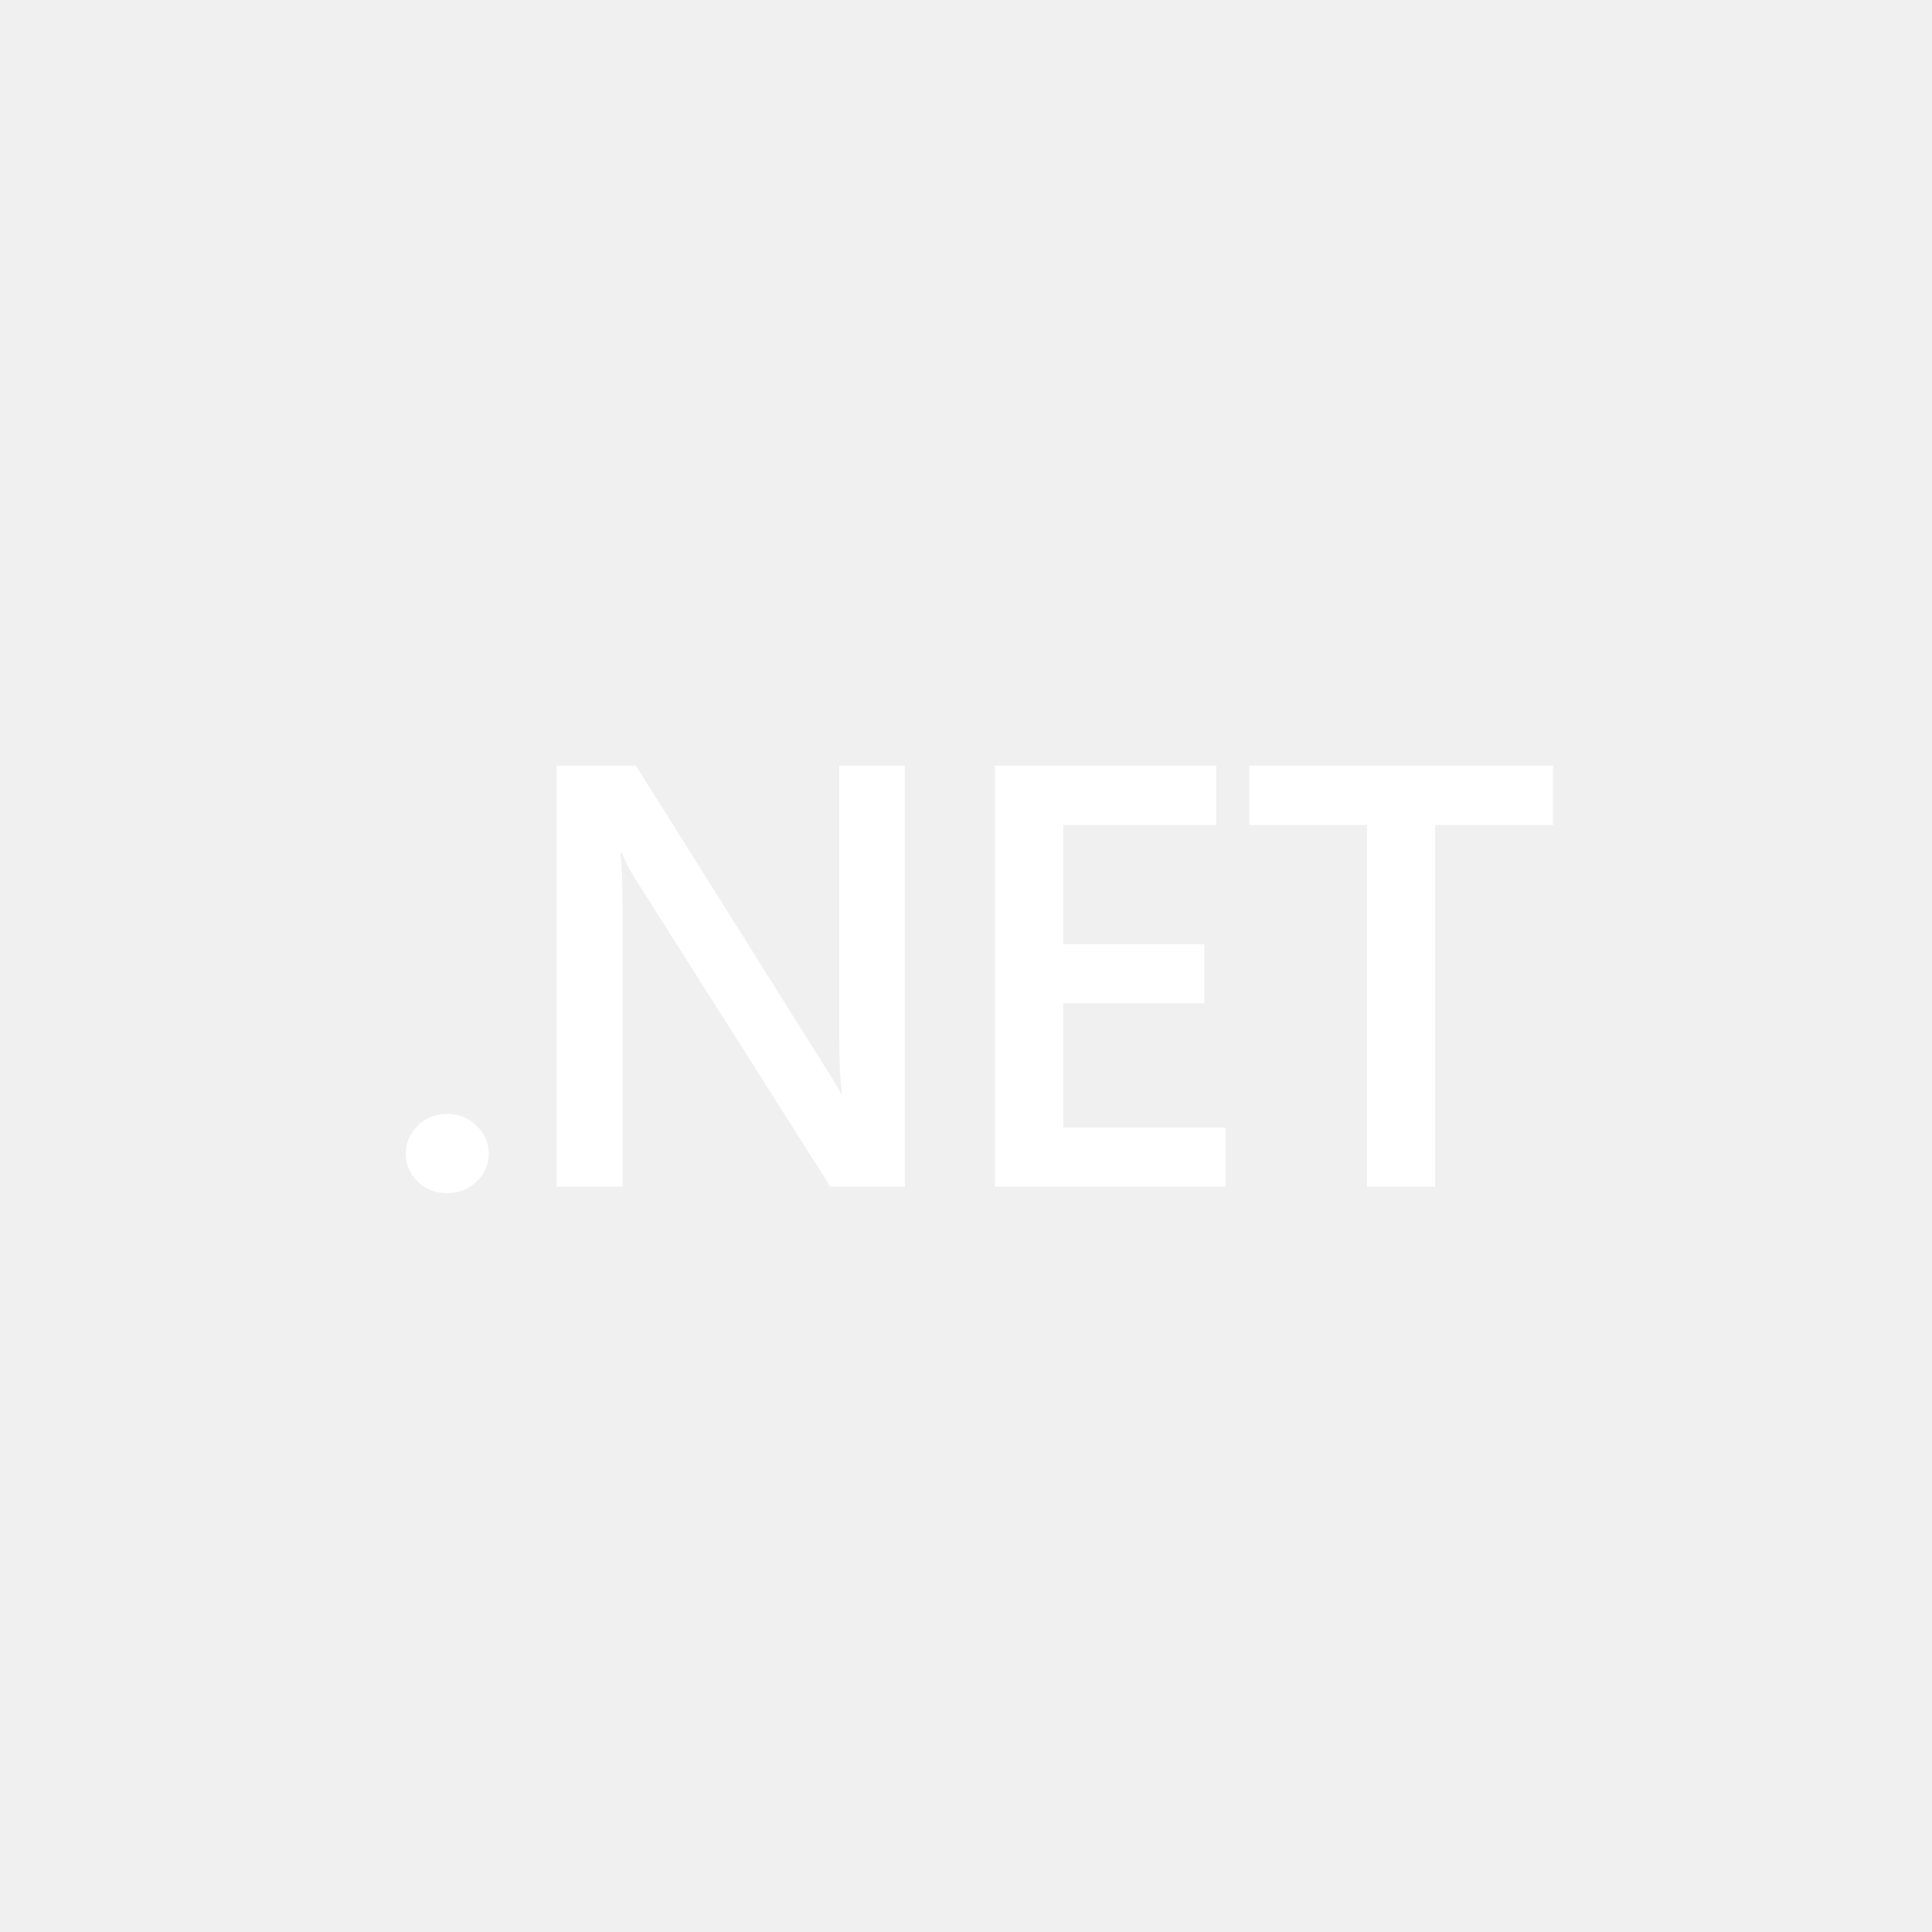
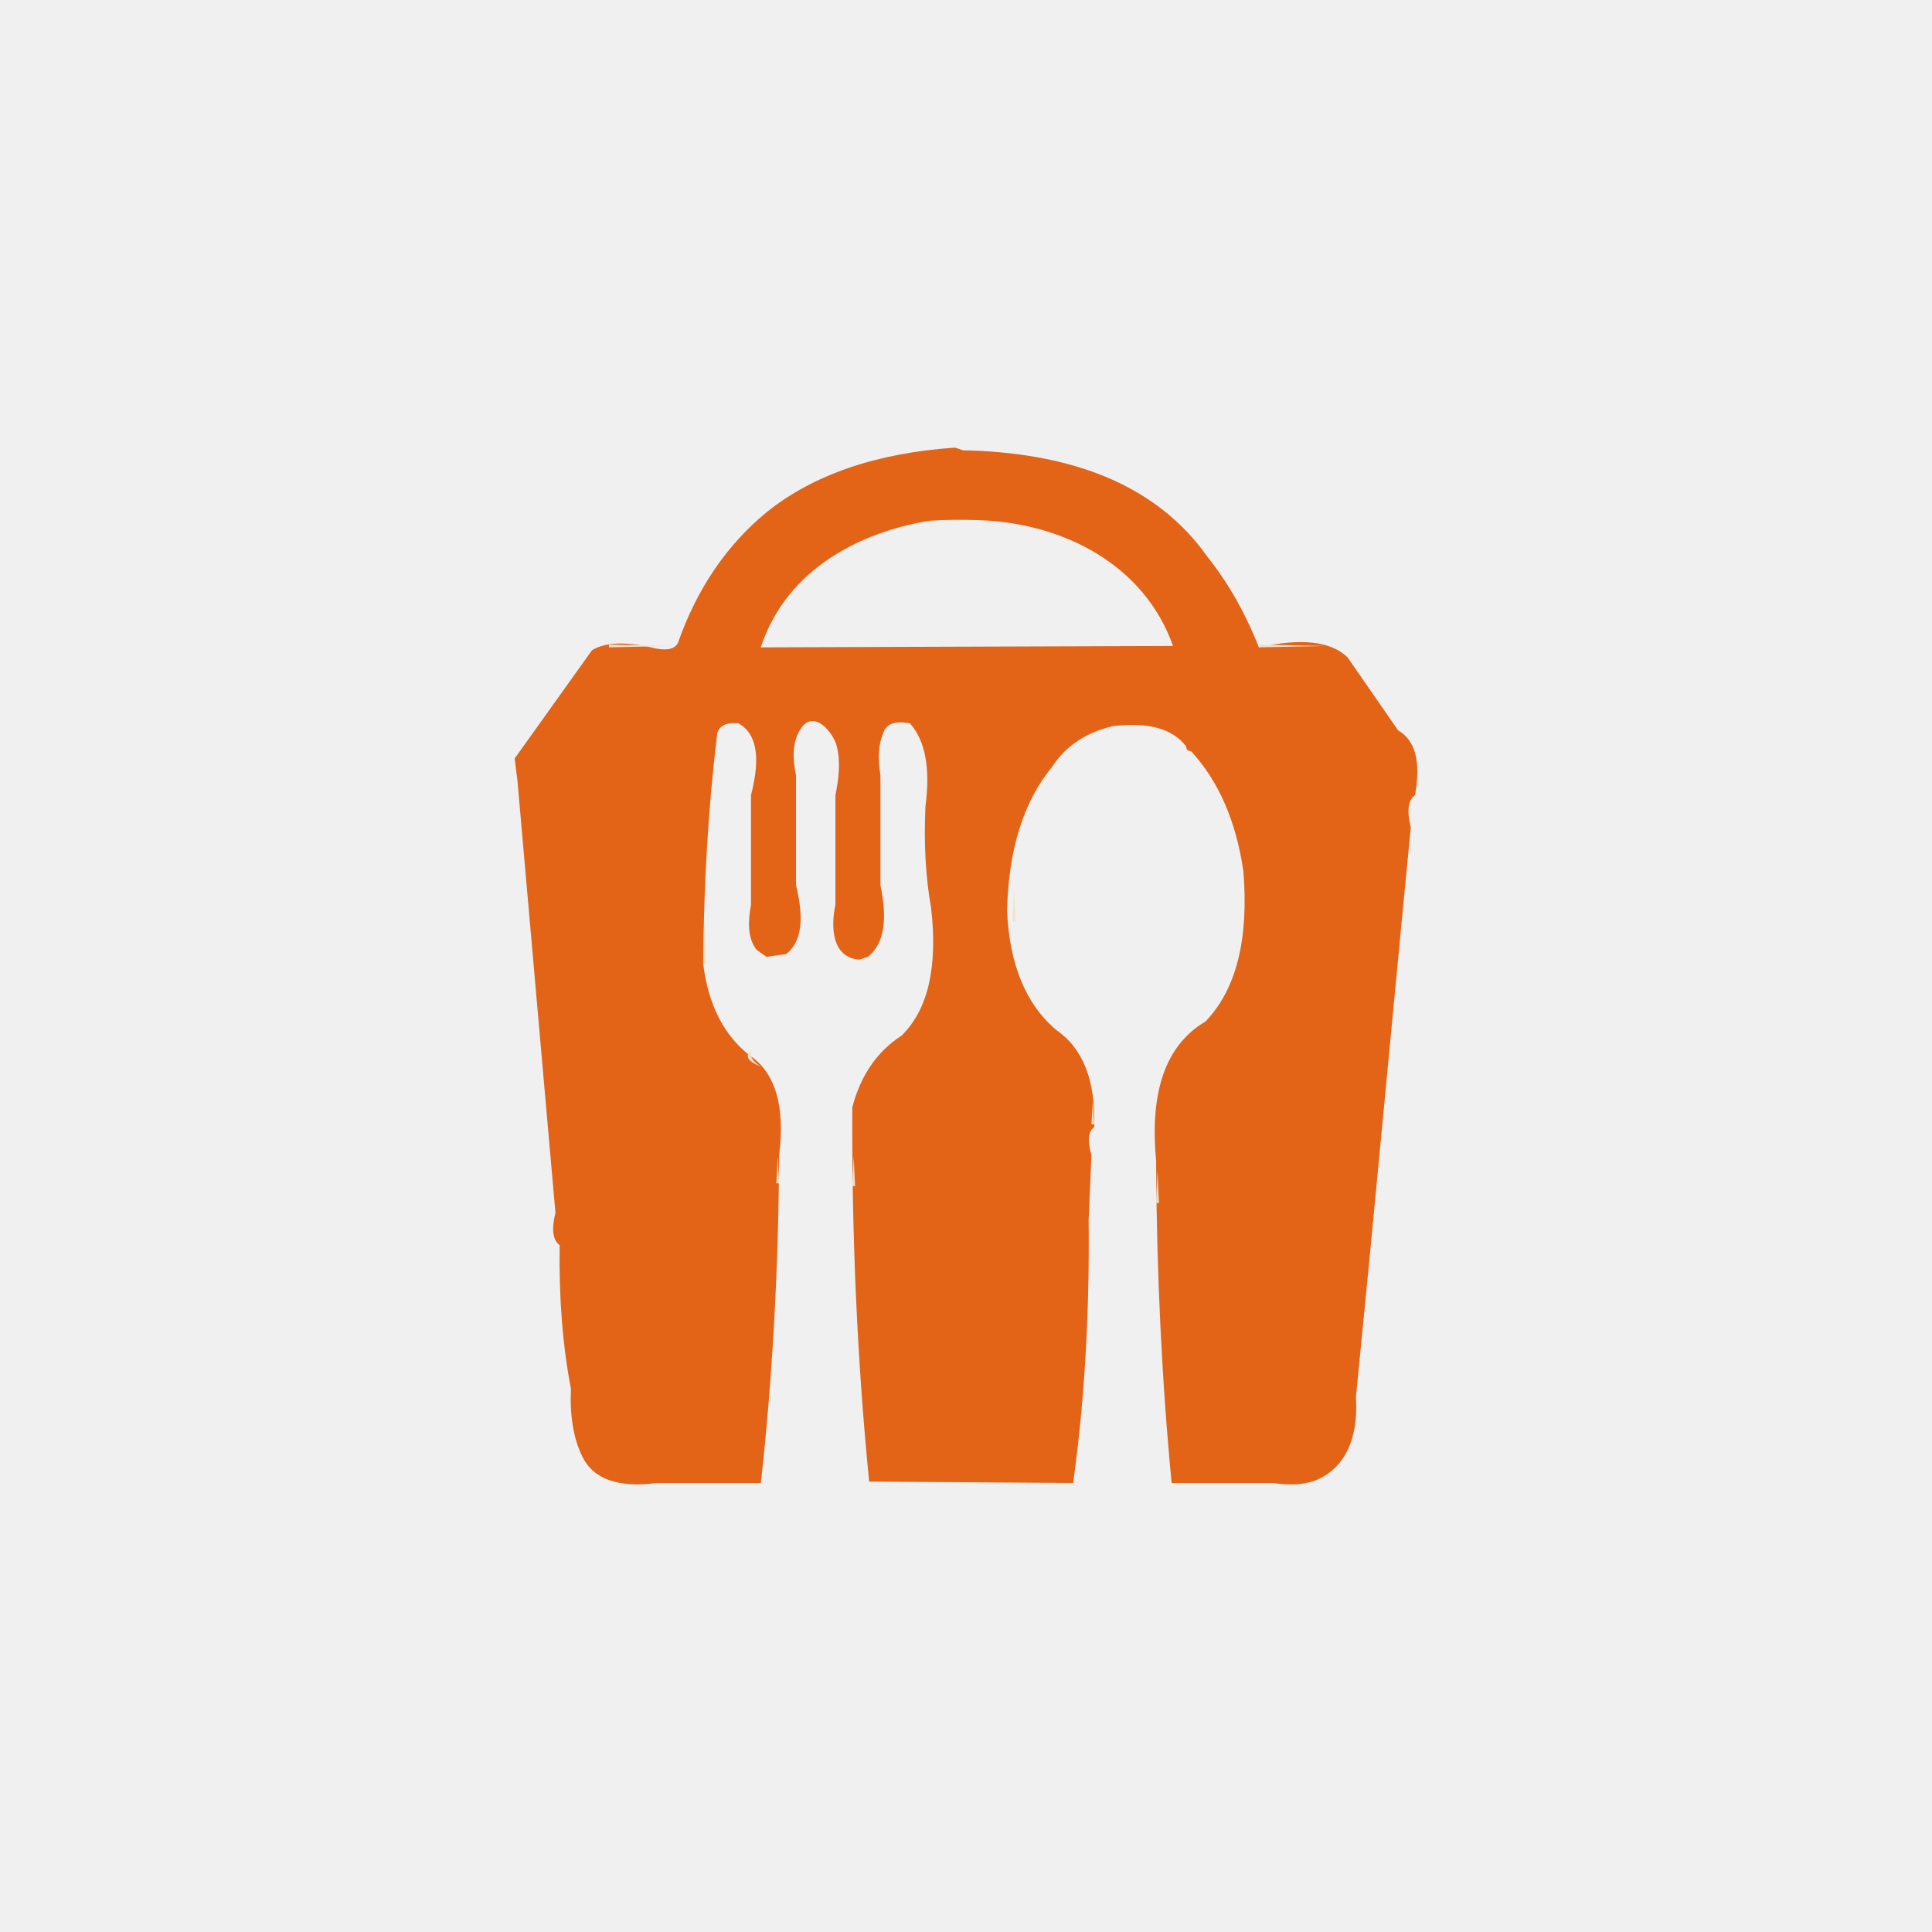
- <svg xmlns="http://www.w3.org/2000/svg" width="456" height="456" viewBox="0 0 456 456" version="1.1" xml:space="preserve" style="fill-rule:evenodd;clip-rule:evenodd;stroke-linejoin:round;stroke-miterlimit:2;">
-   <path d="m 105.5,281.609 c -2.703,0 -5.001,-0.9 -6.893,-2.702 -1.892,-1.848 -2.838,-4.042 -2.838,-6.582 0,-2.587 0.946,-4.804 2.838,-6.652 1.892,-1.848 4.19,-2.772 6.893,-2.772 2.748,0 5.068,0.924 6.96,2.772 1.937,1.848 2.906,4.064 2.906,6.652 0,2.54 -0.968,4.734 -2.906,6.582 -1.892,1.802 -4.212,2.702 -6.96,2.702 z" style="fill:#ffffff;fill-rule:nonzero;stroke-width:0.838" />
-   <path d="M 213.561,280.084 H 195.99 L 149.7,207.054 c -1.171,-1.848 -2.14,-3.765 -2.906,-5.751 h -0.406 c 0.361,2.125 0.541,6.675 0.541,13.65 v 65.132 h -15.543 v -99.36 h 18.719 l 44.737,71.298 c 1.892,2.957 3.109,4.989 3.649,6.098 h 0.27 c -0.45,-2.632 -0.676,-7.09 -0.676,-13.373 v -64.023 h 15.476 z" style="fill:#ffffff;fill-rule:nonzero;stroke-width:0.838" />
-   <path d="m 289.251,280.084 h -54.401 v -99.36 h 52.238 v 13.997 h -36.154 v 28.131 h 33.316 v 13.927 h -33.316 v 29.378 h 38.316 z" style="fill:#ffffff;fill-rule:nonzero;stroke-width:0.838" />
-   <path d="M 366.565,194.721 H 338.722 v 85.363 h -16.084 v -85.363 h -27.775 v -13.997 h 71.701 z" style="fill:#ffffff;fill-rule:nonzero;stroke-width:0.838" />
+ <svg xmlns="http://www.w3.org/2000/svg" style="isolation:isolate" viewBox="0 0 512 512" width="512pt" height="512pt">
+   <g>
+     <path d=" M 250.098 137.261 L 262.401 137.634 L 250.098 138.006 L 250.098 137.261 Z " fill="rgb(242,225,199)" />
+     <path d=" M 253.08 118.62 L 255.317 119.366 L 256.809 119.366 Q 300.904 120.753 319.813 147.327 Q 328.26 157.893 333.607 171.559 Q 350.425 167.79 357.094 174.169 L 370.515 193.555 Q 377.386 197.496 374.989 210.704 Q 372.227 212.789 373.871 219.279 L 371.634 242.393 L 363.059 332.24 L 359.331 370.266 C 359.827 378.301 358.229 386.708 350.905 391.199 C 346.844 393.689 341.926 393.653 337.335 393.008 L 337.335 393.008 L 310.493 393.008 C 307.824 365.131 306.557 337.126 306.392 309.126 L 306.392 309.126 L 306.392 307.635 Q 303.739 280.003 319.44 270.726 Q 331.709 258.016 329.506 230.836 Q 326.595 211.006 315.712 199.147 L 314.594 198.774 L 314.221 197.656 Q 308.834 190.74 294.835 192.437 Q 284.056 195.079 278.804 203.248 Q 267.497 216.919 266.874 241.275 Q 267.806 262.711 279.923 272.963 Q 290.548 280.233 289.989 298.687 Q 287.565 300.365 289.243 306.143 L 288.497 323.292 C 288.744 346.583 287.598 369.926 284.396 393.008 L 284.396 393.008 L 230.339 392.635 Q 225.649 345.504 225.865 293.468 Q 229.183 280.755 238.914 274.455 Q 249.471 264.134 246.743 240.529 Q 244.58 228.524 245.251 213.687 Q 247.272 198.618 241.151 191.691 Q 235.186 190.573 234.067 194.301 Q 232.203 198.402 233.322 205.485 L 233.322 234.564 C 234.572 240.64 235.518 249.199 229.966 253.577 L 229.966 253.577 L 227.729 254.323 C 220.312 253.721 220.188 245.431 221.392 239.783 L 221.392 239.783 L 221.392 210.704 C 222.254 206.511 222.818 201.973 221.756 197.757 C 220.867 194.227 215.719 187.768 212.205 193.13 C 209.817 196.775 210.082 201.399 210.953 205.485 L 210.953 205.485 L 210.953 234.564 C 212.299 240.217 213.685 248.677 208.343 252.832 L 208.343 252.832 L 203.124 253.577 L 200.514 251.713 C 197.902 248.448 198.326 243.62 199.023 239.783 L 199.023 239.783 L 199.023 210.704 Q 202.938 195.605 195.668 191.691 Q 191.078 191.202 190.076 194.301 Q 186.569 223.228 186.348 255.441 Q 188.39 271.666 198.65 279.674 Q 208.903 286.571 206.479 306.143 Q 206.22 351.739 201.633 393.008 L 174.045 393.008 Q 158.622 395.01 154.286 385.924 Q 150.838 378.934 151.304 368.03 Q 147.99 350.839 148.321 330.003 Q 145.559 327.919 147.203 321.428 L 144.966 296.077 L 139.001 228.226 L 137.137 206.976 L 136.391 201.011 L 156.896 172.305 Q 161.991 169.198 172.554 171.559 Q 178.146 173.05 179.637 170.441 Q 187.182 148.907 203.124 135.77 Q 221.711 120.804 253.08 118.62 Z  M 246.37 138.006 C 251.07 137.706 254.888 137.672 259.799 137.858 C 281.685 138.688 303.176 149.502 310.866 171.186 L 310.866 171.186 L 201.633 171.559 L 202.006 170.441 C 208.753 151.315 227.175 141.089 246.37 138.006 L 246.37 138.006 Z " fill-rule="evenodd" fill="rgb(227,99,23)" />
+     <path d=" M 311.239 138.006 L 317.204 144.717 L 311.239 138.006 Z  M 161.369 170.814 L 178.146 171.186 L 161.369 171.559 L 161.369 170.814 Z  M 333.607 170.814 L 351.129 171.186 L 333.607 171.559 L 333.607 170.814 Z  M 268.738 235.682 L 269.111 244.257 L 268.366 244.257 L 268.738 235.682 Z  M 186.72 243.139 L 187.093 255.441 L 186.348 255.441 L 186.72 243.139 Z  M 199.396 278.183 Q 198.029 280.419 201.633 282.656 Q 196.041 280.419 199.396 278.183 Z  M 289.616 291.604 L 289.989 297.941 L 289.243 297.941 L 289.616 291.604 Z  M 206.107 306.516 L 206.479 313.599 L 205.734 313.599 L 206.107 306.516 Z  M 226.238 306.516 L 226.611 314.345 L 225.865 314.345 L 226.238 306.516 Z  M 306.765 310.244 L 307.138 318.819 L 306.392 318.819 L 306.765 310.244 Z " fill-rule="evenodd" fill="rgb(242,225,199)" />
+   </g>
</svg>
